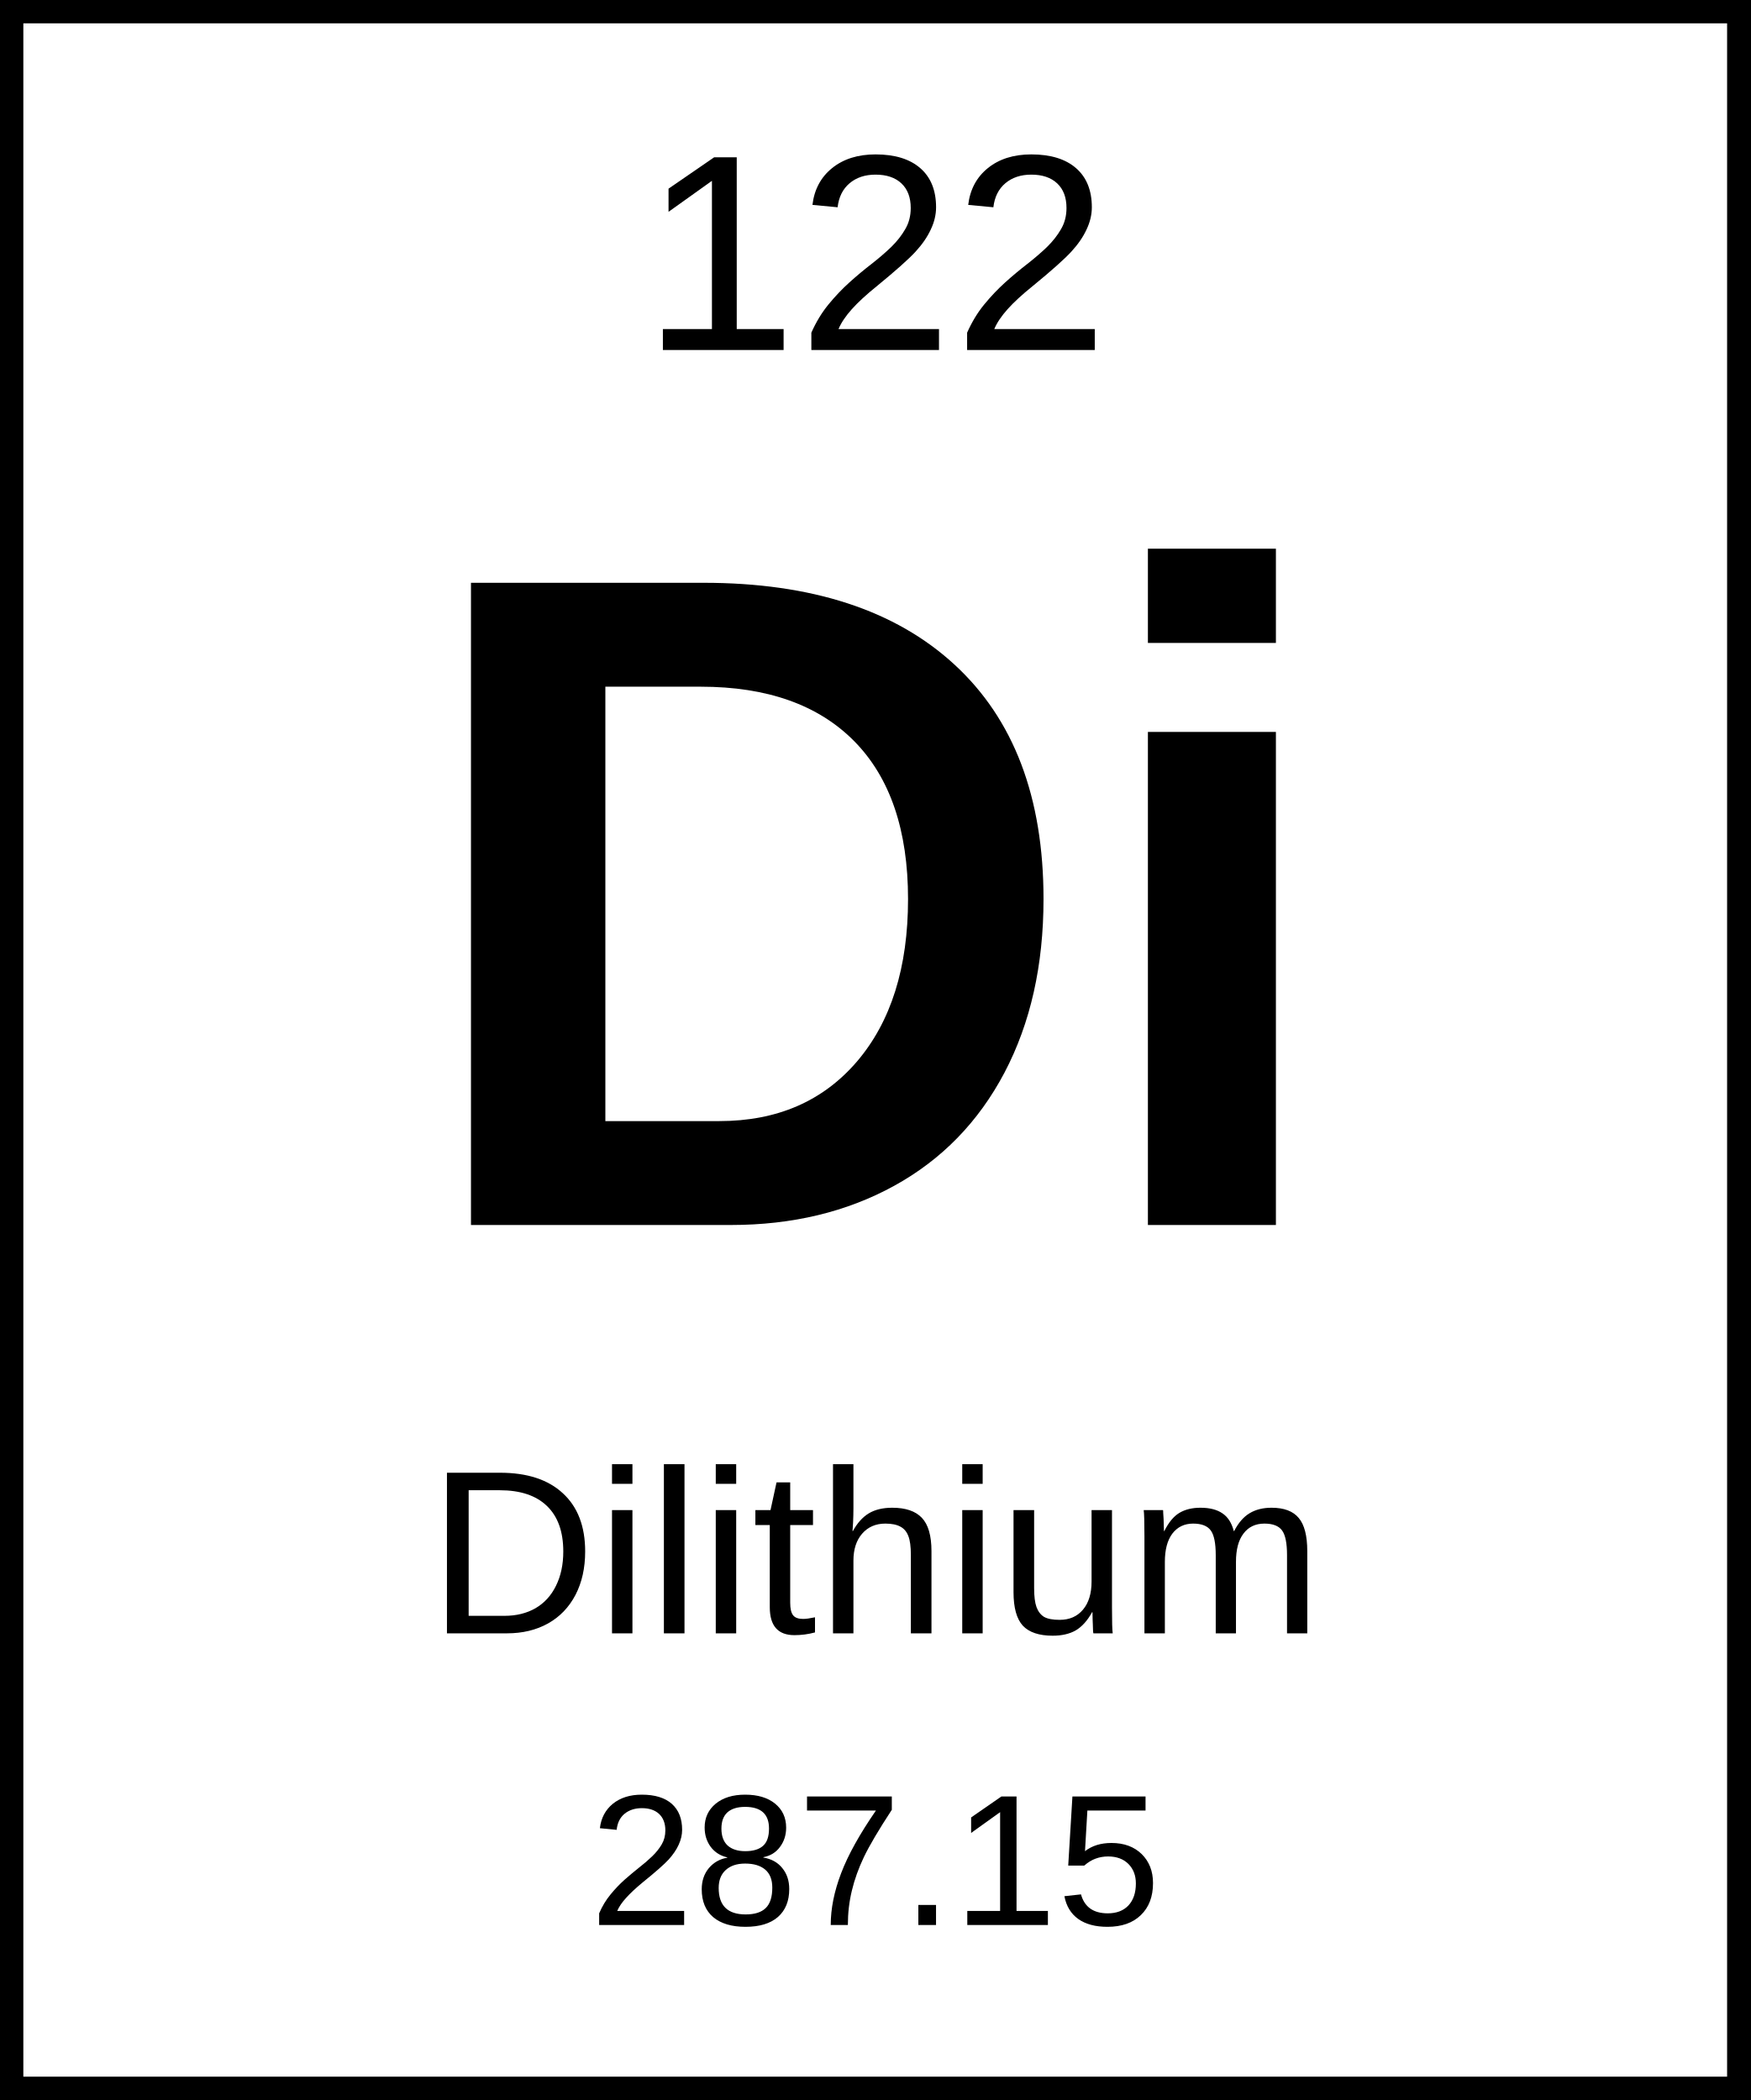
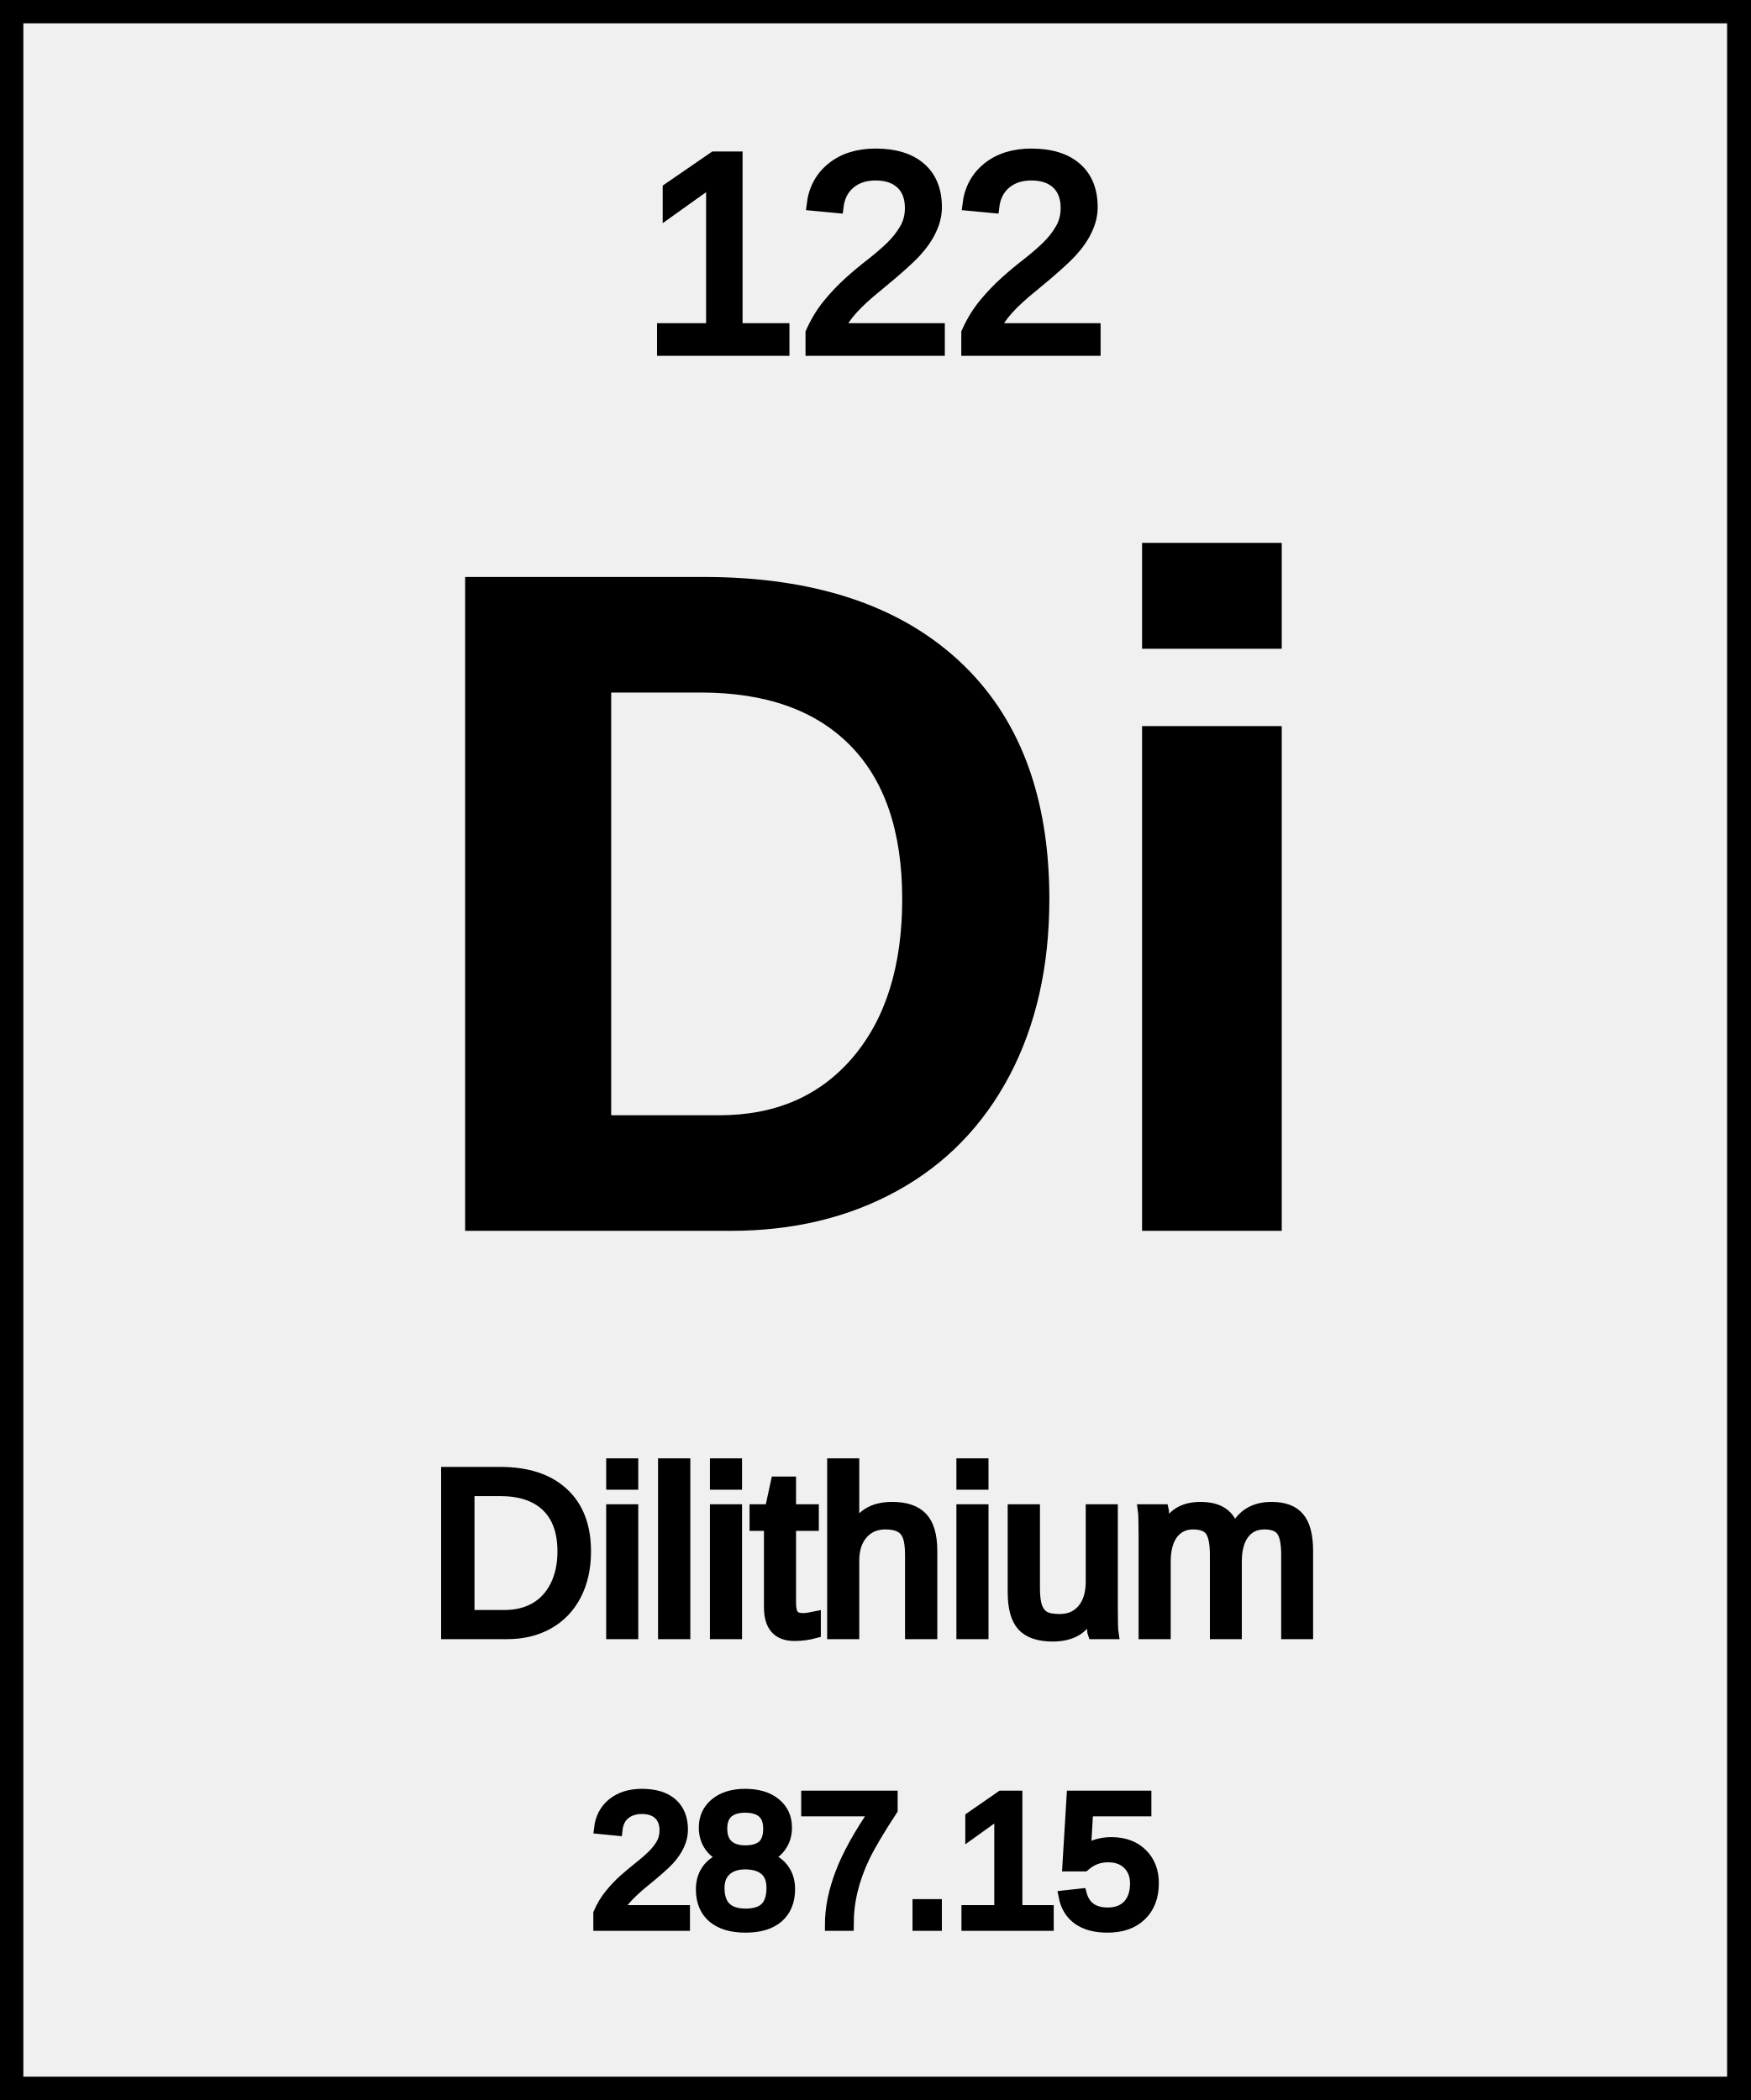
<svg xmlns="http://www.w3.org/2000/svg" width="150" height="180" viewBox="0 0 150 180">
  <g>
-     <rect x="0" y="0" width="150" height="180" fill="white" stroke="black" stroke-width="4" />
-     <text x="75" y="30" font-family="Arial, sans-serif" font-size="24" text-anchor="middle">122</text>
-     <text x="75" y="105" font-family="Arial, sans-serif" font-size="80" font-weight="bold" text-anchor="middle">Di</text>
-     <text x="75" y="140" font-family="Arial, sans-serif" font-size="20" text-anchor="middle">Dilithium</text>
-     <text x="75" y="165" font-family="Arial, sans-serif" font-size="16" text-anchor="middle">287.15</text>
+     <rect x="0" y="0" width="150" height="180" fill="transparent" stroke="black" stroke-width="4" />
+     <text x="75" y="30" stroke="black" fill="black" font-family="Arial, sans-serif" font-size="24" text-anchor="middle">122</text>
+     <text x="75" y="105" stroke="black" fill="black" font-family="Arial, sans-serif" font-size="80" font-weight="bold" text-anchor="middle">Di</text>
+     <text x="75" y="140" stroke="black" fill="black" font-family="Arial, sans-serif" font-size="20" text-anchor="middle">Dilithium</text>
+     <text x="75" y="165" stroke="black" fill="black" font-family="Arial, sans-serif" font-size="16" text-anchor="middle">287.15</text>
  </g>
</svg>
